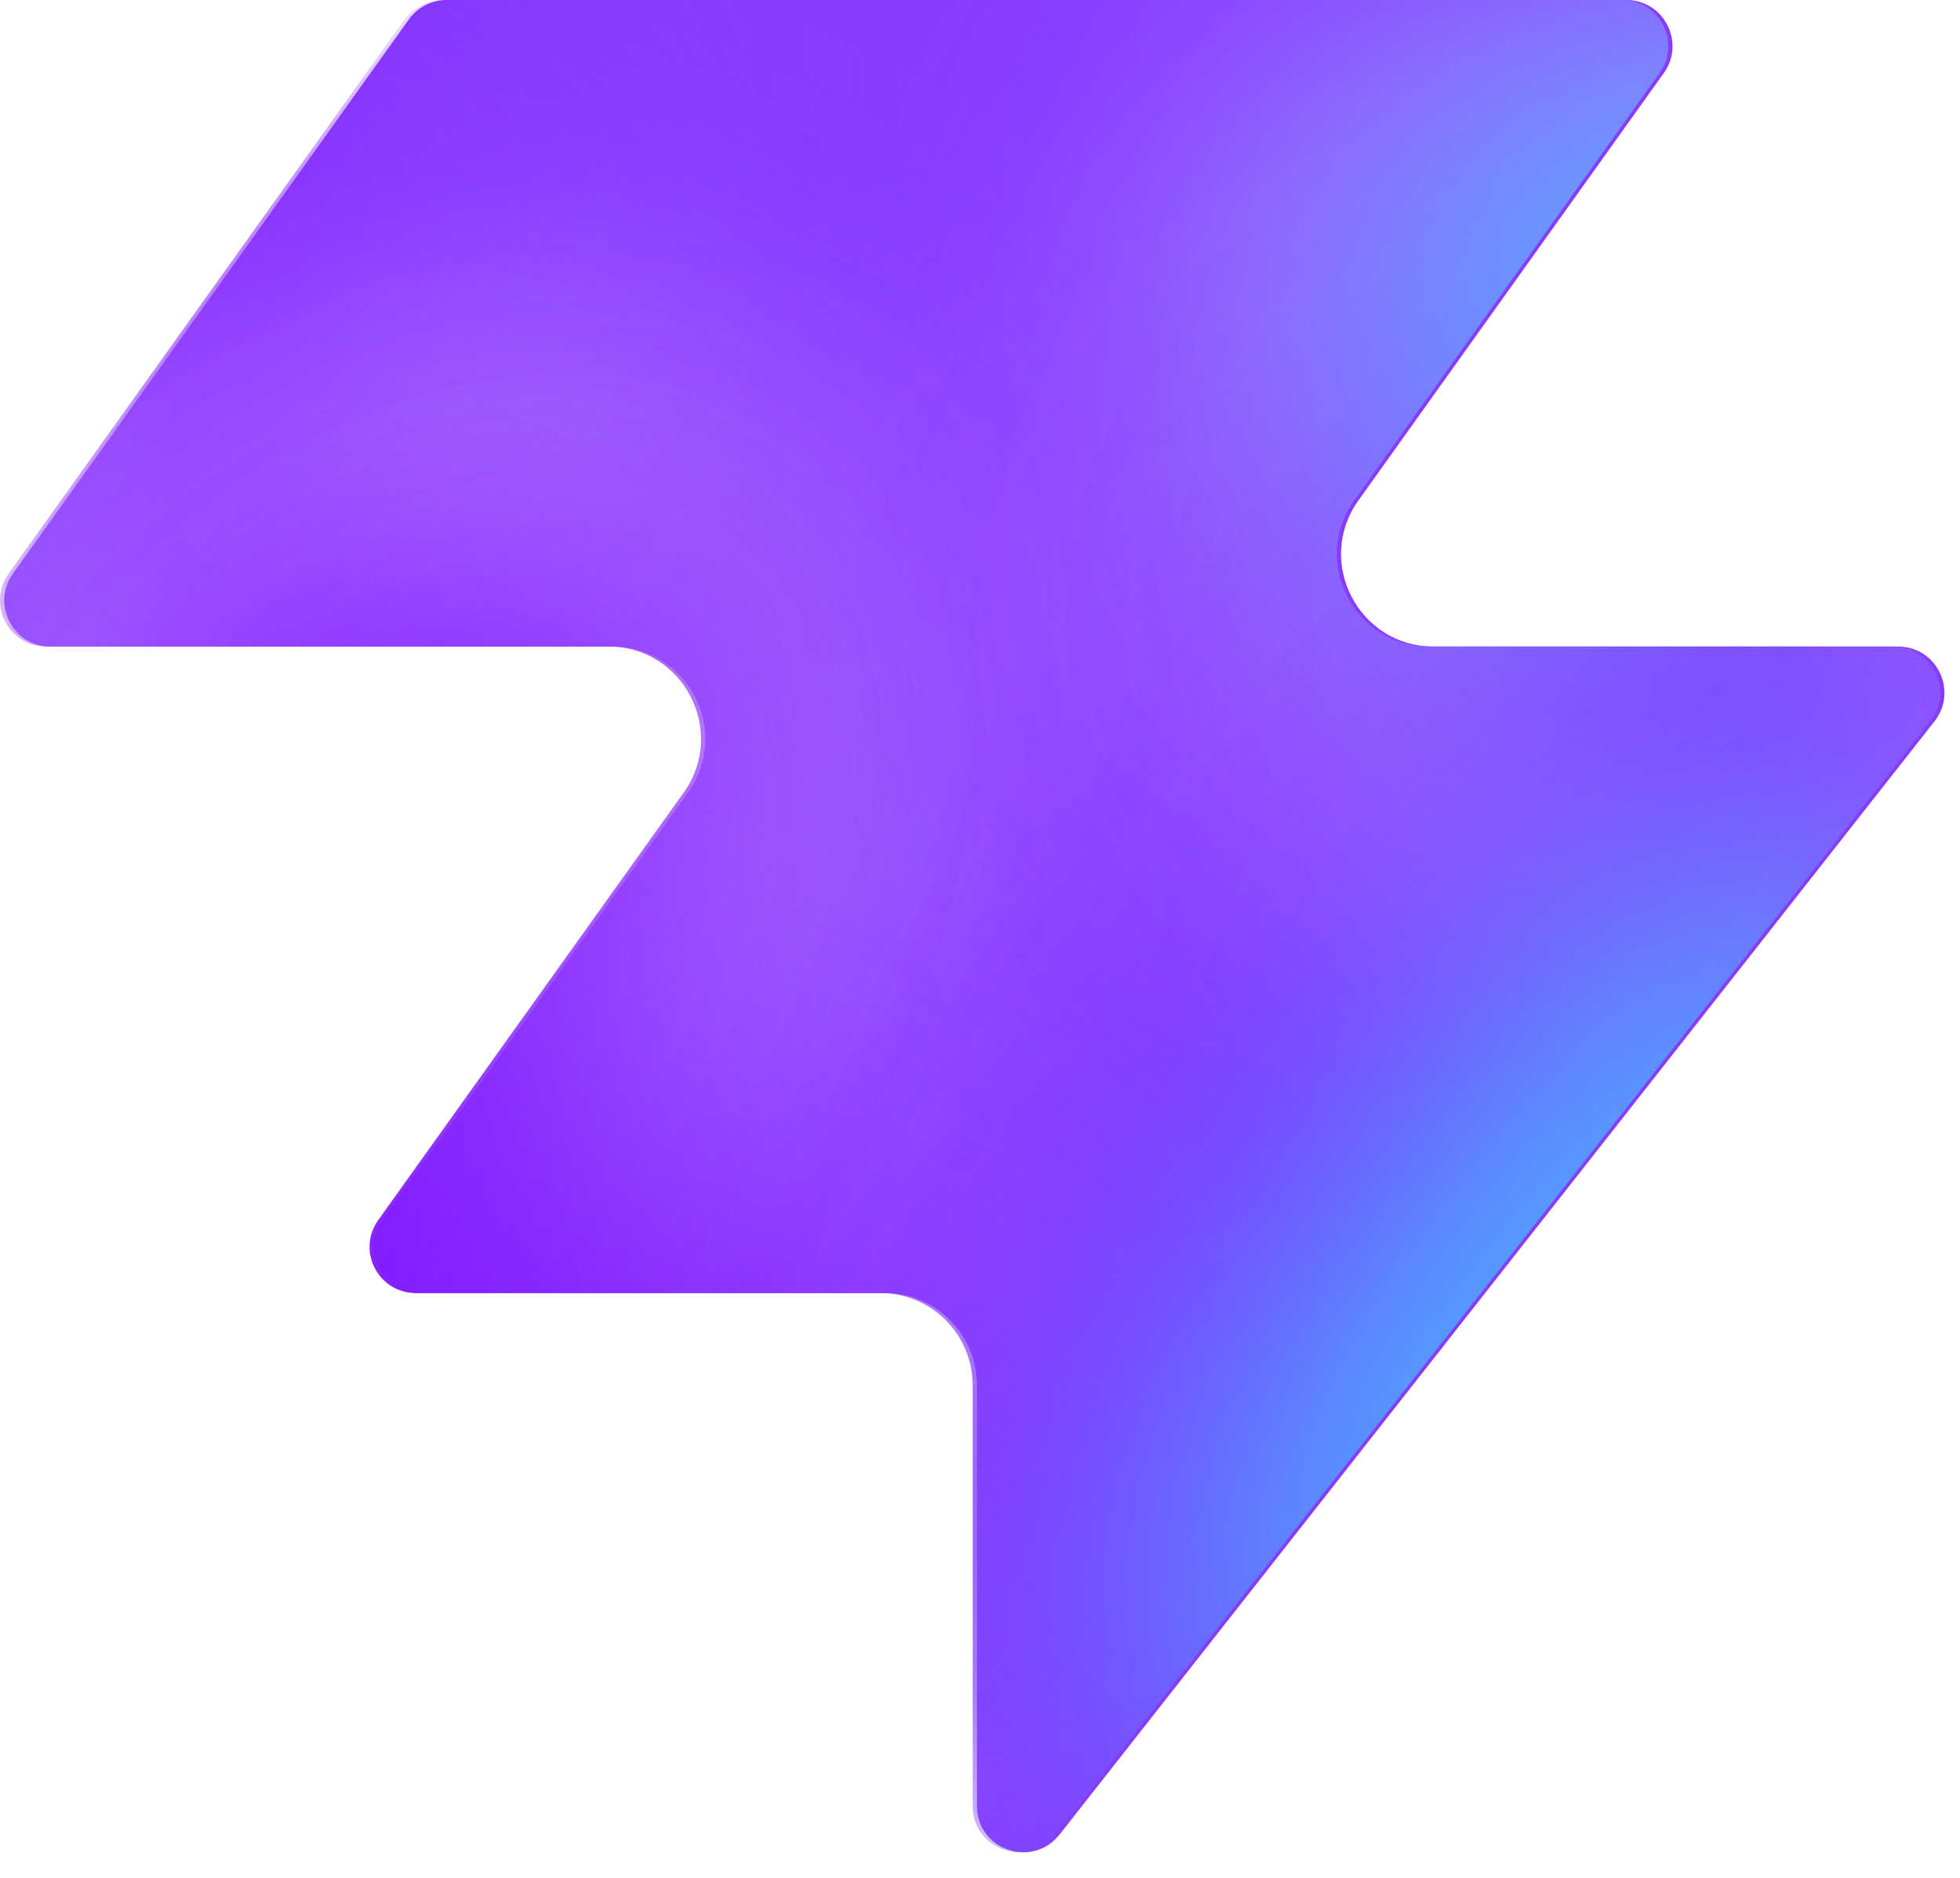
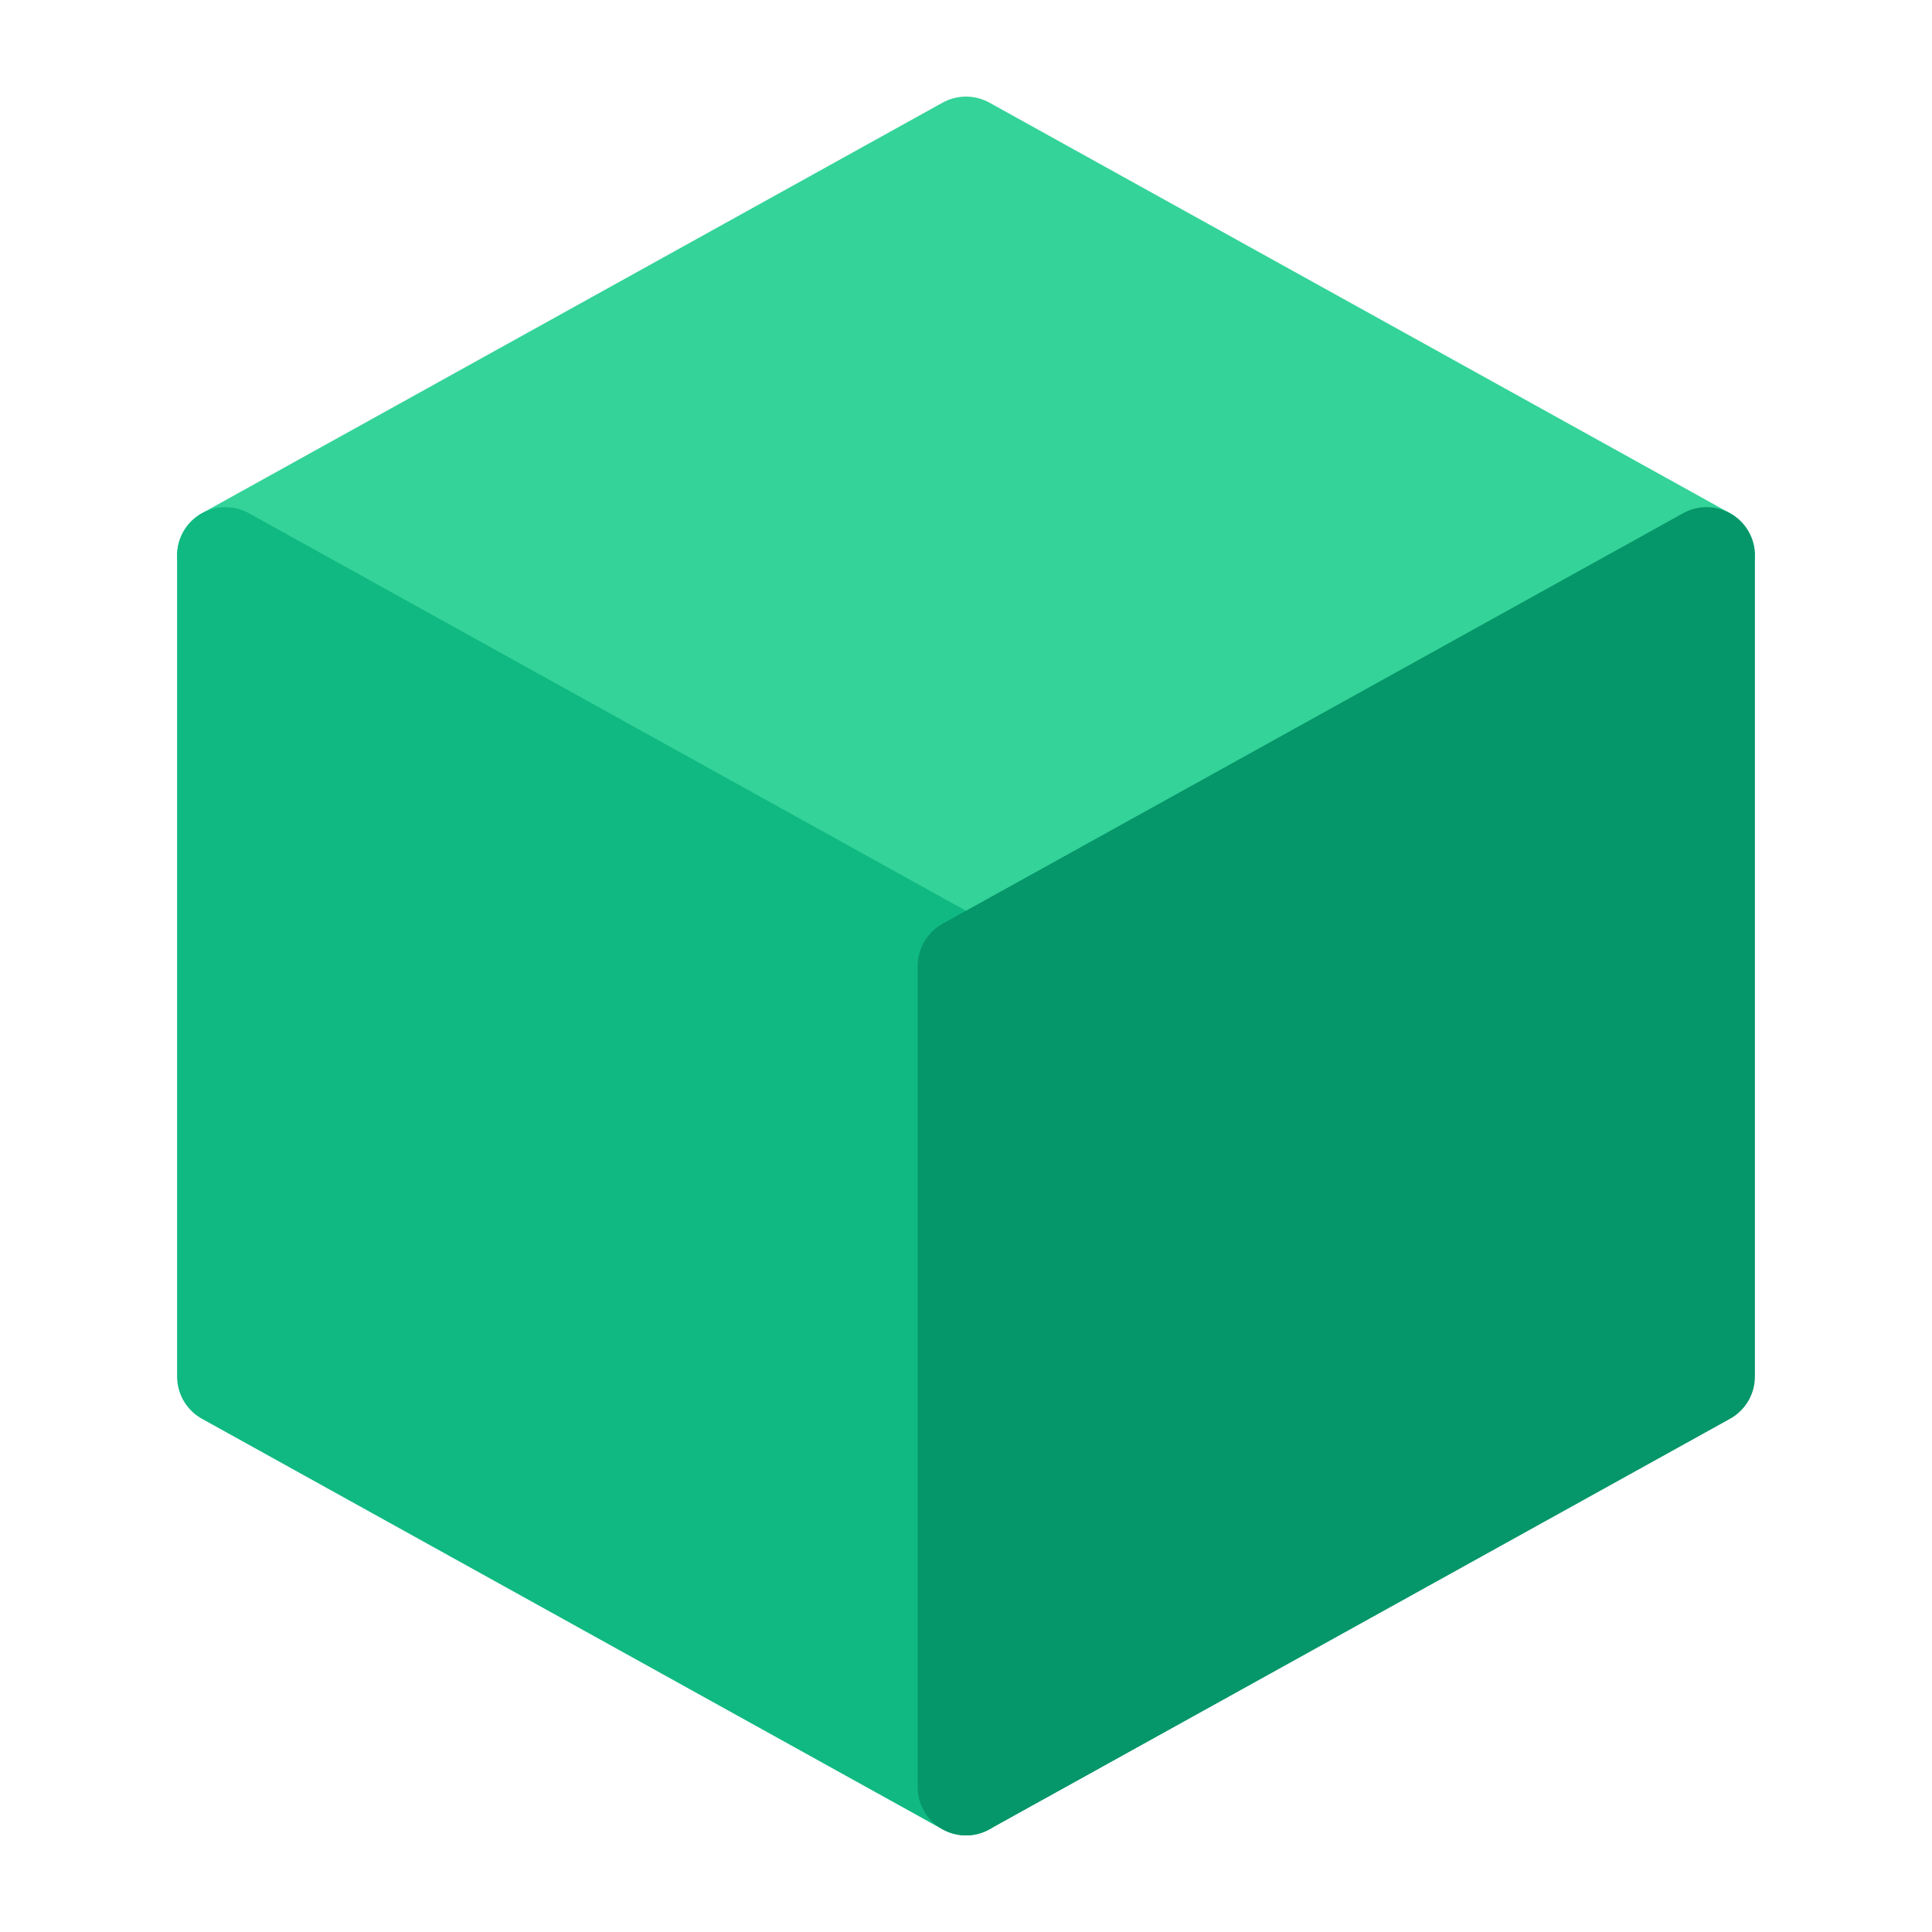
- <svg xmlns="http://www.w3.org/2000/svg" width="48" height="46" fill="none" viewBox="0 0 48 46">
-   <path fill="#863bff" d="M25.946 44.938c-.664.845-2.021.375-2.021-.698V33.937a2.26 2.26 0 0 0-2.262-2.262H10.287c-.92 0-1.456-1.04-.92-1.788l7.48-10.471c1.07-1.497 0-3.578-1.842-3.578H1.237c-.92 0-1.456-1.04-.92-1.788L10.013.474c.214-.297.556-.474.92-.474h28.894c.92 0 1.456 1.04.92 1.788l-7.48 10.471c-1.07 1.498 0 3.579 1.842 3.579h11.377c.943 0 1.473 1.088.89 1.83L25.947 44.94z" style="fill:#863bff;fill:color(display-p3 .525 .23 1);fill-opacity:1" />
-   <mask id="a" width="48" height="46" x="0" y="0" maskUnits="userSpaceOnUse" style="mask-type:alpha">
-     <path fill="#000" d="M25.842 44.938c-.664.844-2.021.375-2.021-.698V33.937a2.26 2.26 0 0 0-2.262-2.262H10.183c-.92 0-1.456-1.04-.92-1.788l7.48-10.471c1.07-1.498 0-3.579-1.842-3.579H1.133c-.92 0-1.456-1.04-.92-1.787L9.91.473c.214-.297.556-.474.92-.474h28.894c.92 0 1.456 1.04.92 1.788l-7.48 10.471c-1.07 1.498 0 3.578 1.842 3.578h11.377c.943 0 1.473 1.088.89 1.832L25.843 44.94z" style="fill:#000;fill-opacity:1" />
-   </mask>
-   <g mask="url(#a)">
-     <g filter="url(#b)">
-       <ellipse cx="5.508" cy="14.704" fill="#ede6ff" rx="5.508" ry="14.704" style="fill:#ede6ff;fill:color(display-p3 .927 .903 1);fill-opacity:1" transform="matrix(.00324 1 1 -.00324 -4.47 31.516)" />
-     </g>
-     <g filter="url(#c)">
-       <ellipse cx="10.399" cy="29.851" fill="#ede6ff" rx="10.399" ry="29.851" style="fill:#ede6ff;fill:color(display-p3 .927 .903 1);fill-opacity:1" transform="matrix(.00324 1 1 -.00324 -39.328 7.883)" />
-     </g>
-     <g filter="url(#d)">
-       <ellipse cx="5.508" cy="30.487" fill="#7e14ff" rx="5.508" ry="30.487" style="fill:#7e14ff;fill:color(display-p3 .492 .077 1);fill-opacity:1" transform="rotate(89.814 -25.913 -14.639)scale(1 -1)" />
-     </g>
-     <g filter="url(#e)">
-       <ellipse cx="5.508" cy="30.599" fill="#7e14ff" rx="5.508" ry="30.599" style="fill:#7e14ff;fill:color(display-p3 .492 .077 1);fill-opacity:1" transform="rotate(89.814 -32.644 -3.334)scale(1 -1)" />
-     </g>
-     <g filter="url(#f)">
-       <ellipse cx="5.508" cy="30.599" fill="#7e14ff" rx="5.508" ry="30.599" style="fill:#7e14ff;fill:color(display-p3 .492 .077 1);fill-opacity:1" transform="matrix(.00324 1 1 -.00324 -34.34 30.47)" />
-     </g>
-     <g filter="url(#g)">
-       <ellipse cx="14.072" cy="22.078" fill="#ede6ff" rx="14.072" ry="22.078" style="fill:#ede6ff;fill:color(display-p3 .927 .903 1);fill-opacity:1" transform="rotate(93.35 24.506 48.493)scale(-1 1)" />
-     </g>
-     <g filter="url(#h)">
-       <ellipse cx="3.47" cy="21.501" fill="#7e14ff" rx="3.47" ry="21.501" style="fill:#7e14ff;fill:color(display-p3 .492 .077 1);fill-opacity:1" transform="rotate(89.009 28.708 47.59)scale(-1 1)" />
-     </g>
-     <g filter="url(#i)">
-       <ellipse cx="3.47" cy="21.501" fill="#7e14ff" rx="3.47" ry="21.501" style="fill:#7e14ff;fill:color(display-p3 .492 .077 1);fill-opacity:1" transform="rotate(89.009 28.708 47.59)scale(-1 1)" />
-     </g>
-     <g filter="url(#j)">
-       <ellipse cx=".387" cy="8.972" fill="#7e14ff" rx="4.407" ry="29.108" style="fill:#7e14ff;fill:color(display-p3 .492 .077 1);fill-opacity:1" transform="rotate(39.51 .387 8.972)" />
-     </g>
-     <g filter="url(#k)">
-       <ellipse cx="47.523" cy="-6.092" fill="#7e14ff" rx="4.407" ry="29.108" style="fill:#7e14ff;fill:color(display-p3 .492 .077 1);fill-opacity:1" transform="rotate(37.892 47.523 -6.092)" />
-     </g>
-     <g filter="url(#l)">
-       <ellipse cx="41.412" cy="6.333" fill="#47bfff" rx="5.971" ry="9.665" style="fill:#47bfff;fill:color(display-p3 .28 .748 1);fill-opacity:1" transform="rotate(37.892 41.412 6.333)" />
-     </g>
-     <g filter="url(#m)">
-       <ellipse cx="-1.879" cy="38.332" fill="#7e14ff" rx="4.407" ry="29.108" style="fill:#7e14ff;fill:color(display-p3 .492 .077 1);fill-opacity:1" transform="rotate(37.892 -1.88 38.332)" />
-     </g>
-     <g filter="url(#n)">
-       <ellipse cx="-1.879" cy="38.332" fill="#7e14ff" rx="4.407" ry="29.108" style="fill:#7e14ff;fill:color(display-p3 .492 .077 1);fill-opacity:1" transform="rotate(37.892 -1.88 38.332)" />
-     </g>
-     <g filter="url(#o)">
-       <ellipse cx="35.651" cy="29.907" fill="#7e14ff" rx="4.407" ry="29.108" style="fill:#7e14ff;fill:color(display-p3 .492 .077 1);fill-opacity:1" transform="rotate(37.892 35.651 29.907)" />
-     </g>
-     <g filter="url(#p)">
-       <ellipse cx="38.418" cy="32.4" fill="#47bfff" rx="5.971" ry="15.297" style="fill:#47bfff;fill:color(display-p3 .28 .748 1);fill-opacity:1" transform="rotate(37.892 38.418 32.4)" />
-     </g>
+ <svg xmlns="http://www.w3.org/2000/svg" width="32" height="32" viewBox="0 0 24 24">
+   <g stroke-linejoin="round" stroke-width="1.2">
+     <path d="M12 1.8 21.2 6.9 12 12 2.8 6.9Z" fill="#34d399" stroke="#34d399" />
+     <path d="M2.8 6.9 12 12v10.2L2.8 17.1Z" fill="#10b981" stroke="#10b981" />
+     <path d="M21.2 6.9V17.1L12 22.2V12Z" fill="#059669" stroke="#059669" />
  </g>
-   <defs>
-     <filter id="b" width="60.045" height="41.654" x="-19.77" y="16.149" color-interpolation-filters="sRGB" filterUnits="userSpaceOnUse">
-       <feFlood flood-opacity="0" result="BackgroundImageFix" />
-       <feBlend in="SourceGraphic" in2="BackgroundImageFix" result="shape" />
-       <feGaussianBlur result="effect1_foregroundBlur_2002_17158" stdDeviation="7.659" />
-     </filter>
-     <filter id="c" width="90.34" height="51.437" x="-54.613" y="-7.533" color-interpolation-filters="sRGB" filterUnits="userSpaceOnUse">
-       <feFlood flood-opacity="0" result="BackgroundImageFix" />
-       <feBlend in="SourceGraphic" in2="BackgroundImageFix" result="shape" />
-       <feGaussianBlur result="effect1_foregroundBlur_2002_17158" stdDeviation="7.659" />
-     </filter>
-     <filter id="d" width="79.355" height="29.4" x="-49.64" y="2.03" color-interpolation-filters="sRGB" filterUnits="userSpaceOnUse">
-       <feFlood flood-opacity="0" result="BackgroundImageFix" />
-       <feBlend in="SourceGraphic" in2="BackgroundImageFix" result="shape" />
-       <feGaussianBlur result="effect1_foregroundBlur_2002_17158" stdDeviation="4.596" />
-     </filter>
-     <filter id="e" width="79.579" height="29.4" x="-45.045" y="20.029" color-interpolation-filters="sRGB" filterUnits="userSpaceOnUse">
-       <feFlood flood-opacity="0" result="BackgroundImageFix" />
-       <feBlend in="SourceGraphic" in2="BackgroundImageFix" result="shape" />
-       <feGaussianBlur result="effect1_foregroundBlur_2002_17158" stdDeviation="4.596" />
-     </filter>
-     <filter id="f" width="79.579" height="29.4" x="-43.513" y="21.178" color-interpolation-filters="sRGB" filterUnits="userSpaceOnUse">
-       <feFlood flood-opacity="0" result="BackgroundImageFix" />
-       <feBlend in="SourceGraphic" in2="BackgroundImageFix" result="shape" />
-       <feGaussianBlur result="effect1_foregroundBlur_2002_17158" stdDeviation="4.596" />
-     </filter>
-     <filter id="g" width="74.749" height="58.852" x="15.756" y="-17.901" color-interpolation-filters="sRGB" filterUnits="userSpaceOnUse">
-       <feFlood flood-opacity="0" result="BackgroundImageFix" />
-       <feBlend in="SourceGraphic" in2="BackgroundImageFix" result="shape" />
-       <feGaussianBlur result="effect1_foregroundBlur_2002_17158" stdDeviation="7.659" />
-     </filter>
-     <filter id="h" width="61.377" height="25.362" x="23.548" y="2.284" color-interpolation-filters="sRGB" filterUnits="userSpaceOnUse">
-       <feFlood flood-opacity="0" result="BackgroundImageFix" />
-       <feBlend in="SourceGraphic" in2="BackgroundImageFix" result="shape" />
-       <feGaussianBlur result="effect1_foregroundBlur_2002_17158" stdDeviation="4.596" />
-     </filter>
-     <filter id="i" width="61.377" height="25.362" x="23.548" y="2.284" color-interpolation-filters="sRGB" filterUnits="userSpaceOnUse">
-       <feFlood flood-opacity="0" result="BackgroundImageFix" />
-       <feBlend in="SourceGraphic" in2="BackgroundImageFix" result="shape" />
-       <feGaussianBlur result="effect1_foregroundBlur_2002_17158" stdDeviation="4.596" />
-     </filter>
-     <filter id="j" width="56.045" height="63.649" x="-27.636" y="-22.853" color-interpolation-filters="sRGB" filterUnits="userSpaceOnUse">
-       <feFlood flood-opacity="0" result="BackgroundImageFix" />
-       <feBlend in="SourceGraphic" in2="BackgroundImageFix" result="shape" />
-       <feGaussianBlur result="effect1_foregroundBlur_2002_17158" stdDeviation="4.596" />
-     </filter>
-     <filter id="k" width="54.814" height="64.646" x="20.116" y="-38.415" color-interpolation-filters="sRGB" filterUnits="userSpaceOnUse">
-       <feFlood flood-opacity="0" result="BackgroundImageFix" />
-       <feBlend in="SourceGraphic" in2="BackgroundImageFix" result="shape" />
-       <feGaussianBlur result="effect1_foregroundBlur_2002_17158" stdDeviation="4.596" />
-     </filter>
-     <filter id="l" width="33.541" height="35.313" x="24.641" y="-11.323" color-interpolation-filters="sRGB" filterUnits="userSpaceOnUse">
-       <feFlood flood-opacity="0" result="BackgroundImageFix" />
-       <feBlend in="SourceGraphic" in2="BackgroundImageFix" result="shape" />
-       <feGaussianBlur result="effect1_foregroundBlur_2002_17158" stdDeviation="4.596" />
-     </filter>
-     <filter id="m" width="54.814" height="64.646" x="-29.286" y="6.009" color-interpolation-filters="sRGB" filterUnits="userSpaceOnUse">
-       <feFlood flood-opacity="0" result="BackgroundImageFix" />
-       <feBlend in="SourceGraphic" in2="BackgroundImageFix" result="shape" />
-       <feGaussianBlur result="effect1_foregroundBlur_2002_17158" stdDeviation="4.596" />
-     </filter>
-     <filter id="n" width="54.814" height="64.646" x="-29.286" y="6.009" color-interpolation-filters="sRGB" filterUnits="userSpaceOnUse">
-       <feFlood flood-opacity="0" result="BackgroundImageFix" />
-       <feBlend in="SourceGraphic" in2="BackgroundImageFix" result="shape" />
-       <feGaussianBlur result="effect1_foregroundBlur_2002_17158" stdDeviation="4.596" />
-     </filter>
-     <filter id="o" width="54.814" height="64.646" x="8.244" y="-2.416" color-interpolation-filters="sRGB" filterUnits="userSpaceOnUse">
-       <feFlood flood-opacity="0" result="BackgroundImageFix" />
-       <feBlend in="SourceGraphic" in2="BackgroundImageFix" result="shape" />
-       <feGaussianBlur result="effect1_foregroundBlur_2002_17158" stdDeviation="4.596" />
-     </filter>
-     <filter id="p" width="39.409" height="43.623" x="18.713" y="10.588" color-interpolation-filters="sRGB" filterUnits="userSpaceOnUse">
-       <feFlood flood-opacity="0" result="BackgroundImageFix" />
-       <feBlend in="SourceGraphic" in2="BackgroundImageFix" result="shape" />
-       <feGaussianBlur result="effect1_foregroundBlur_2002_17158" stdDeviation="4.596" />
-     </filter>
-   </defs>
</svg>
